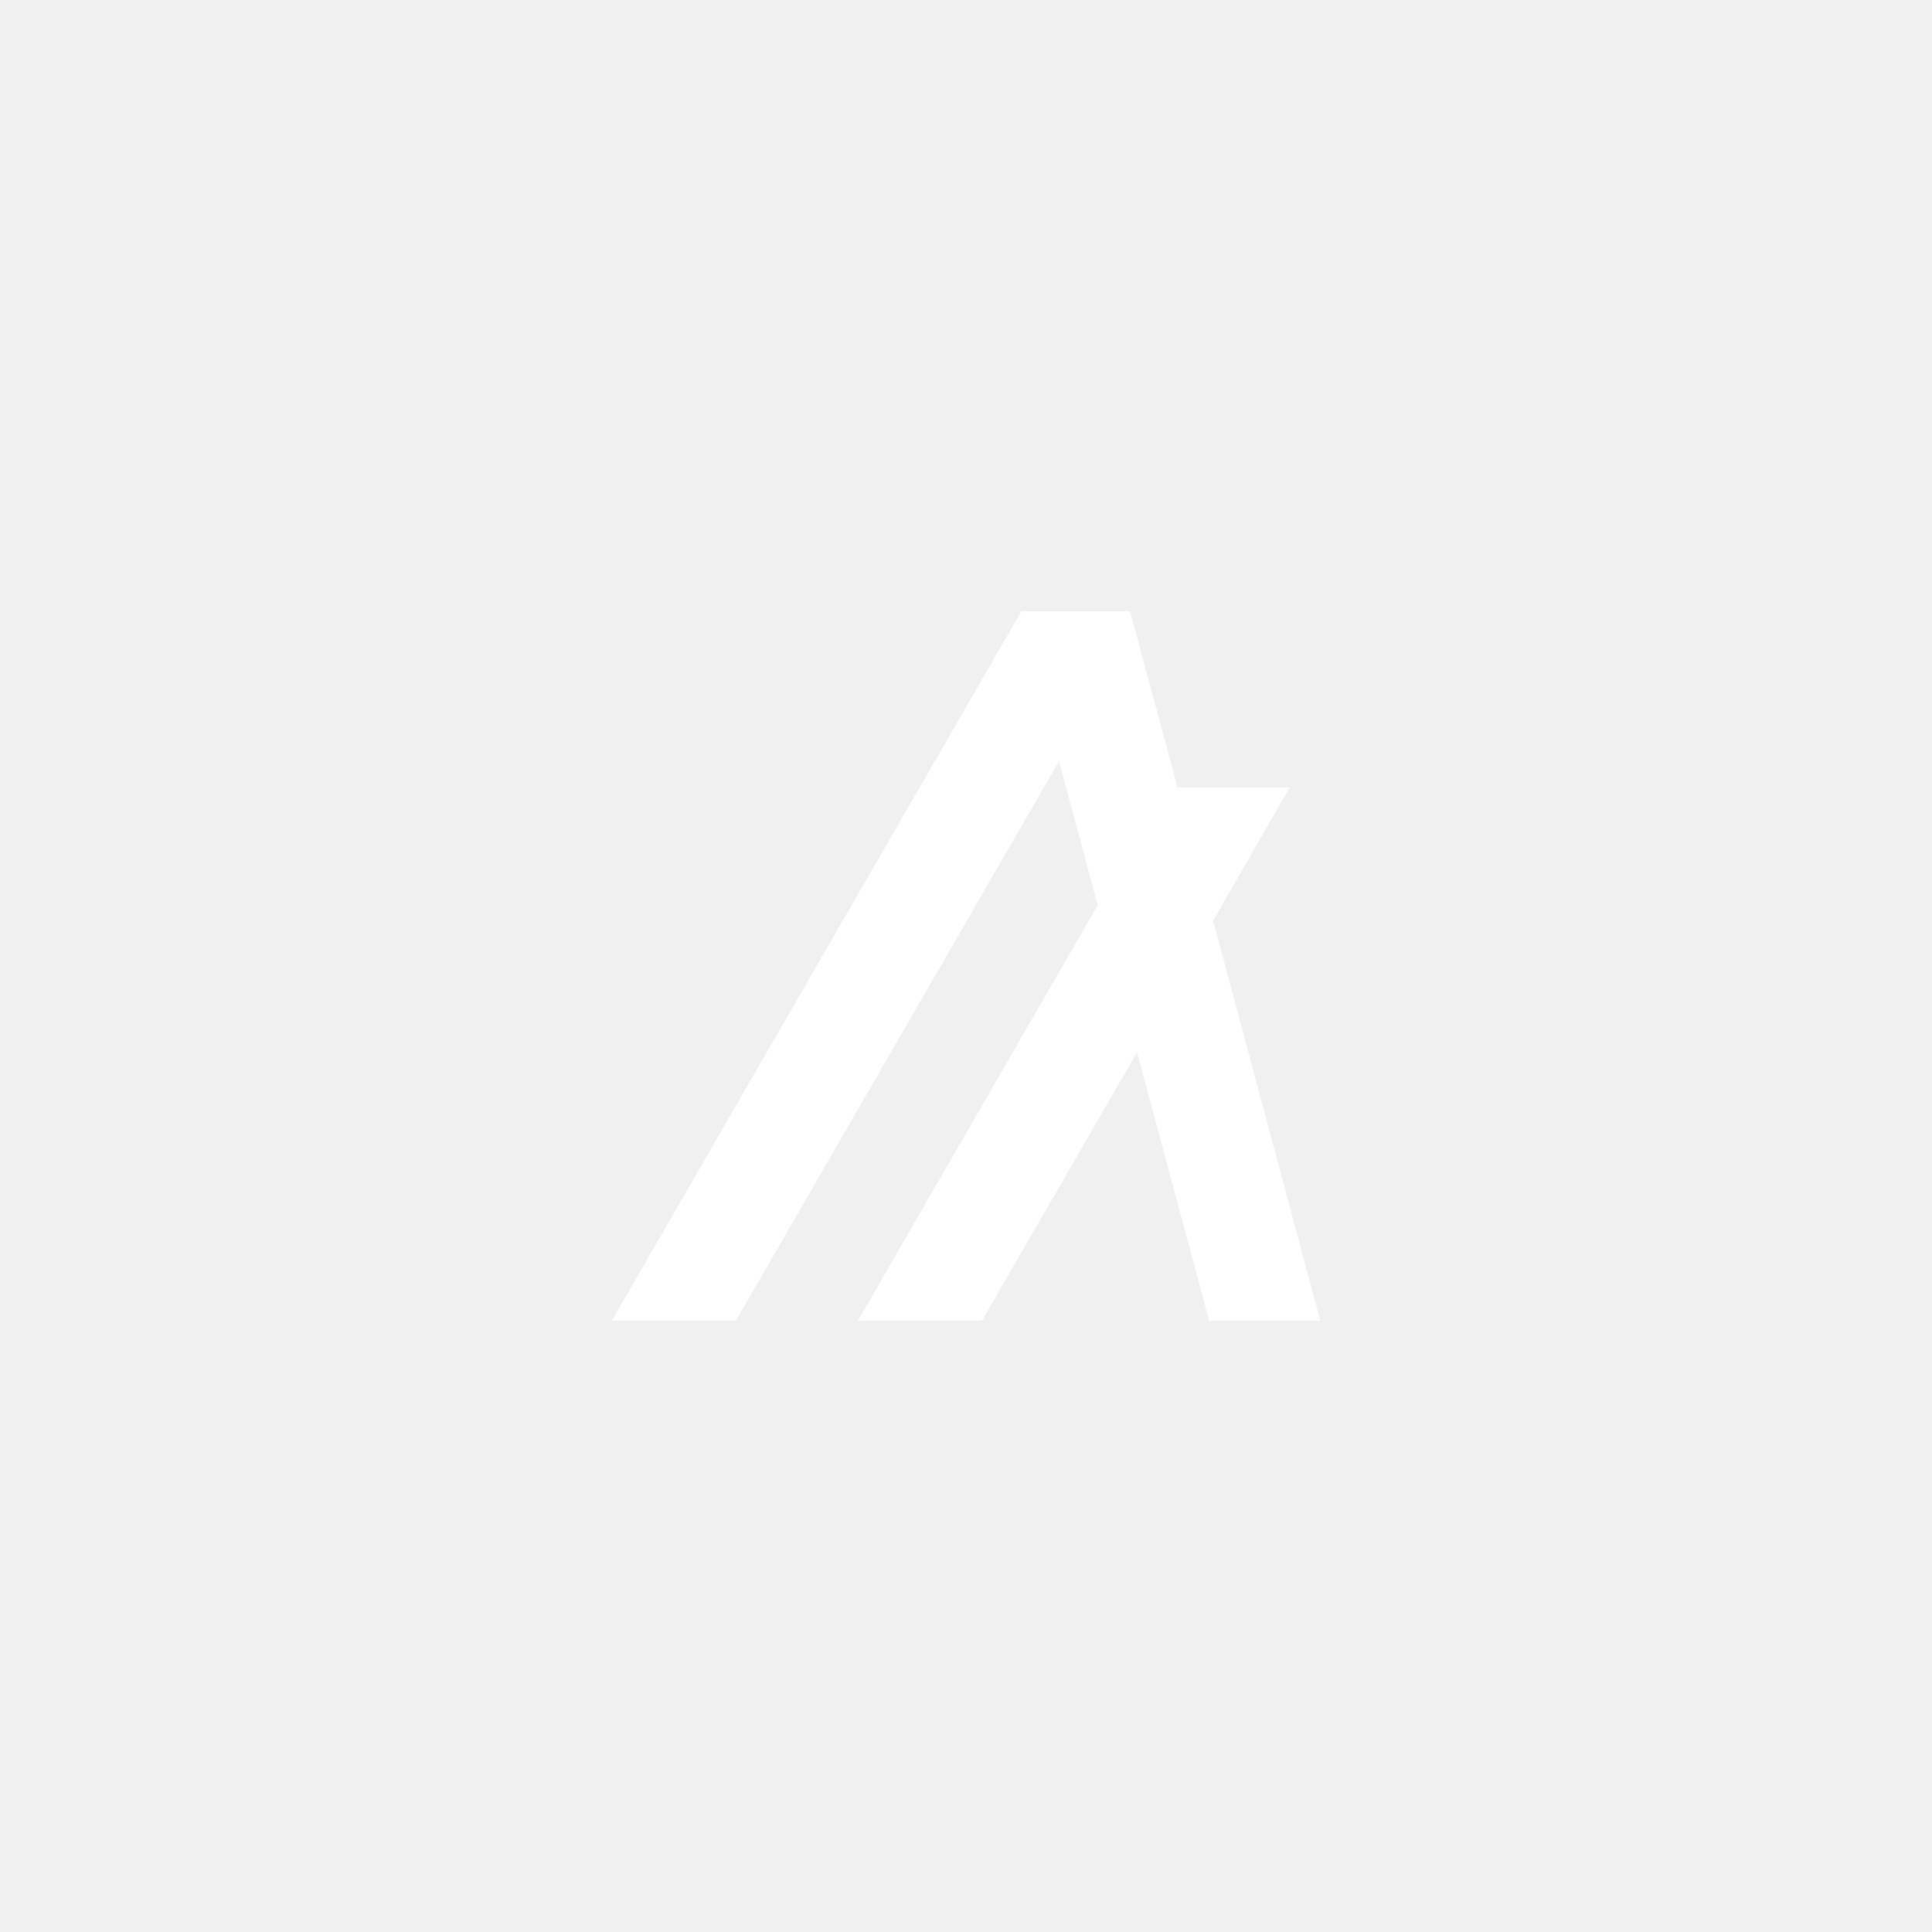
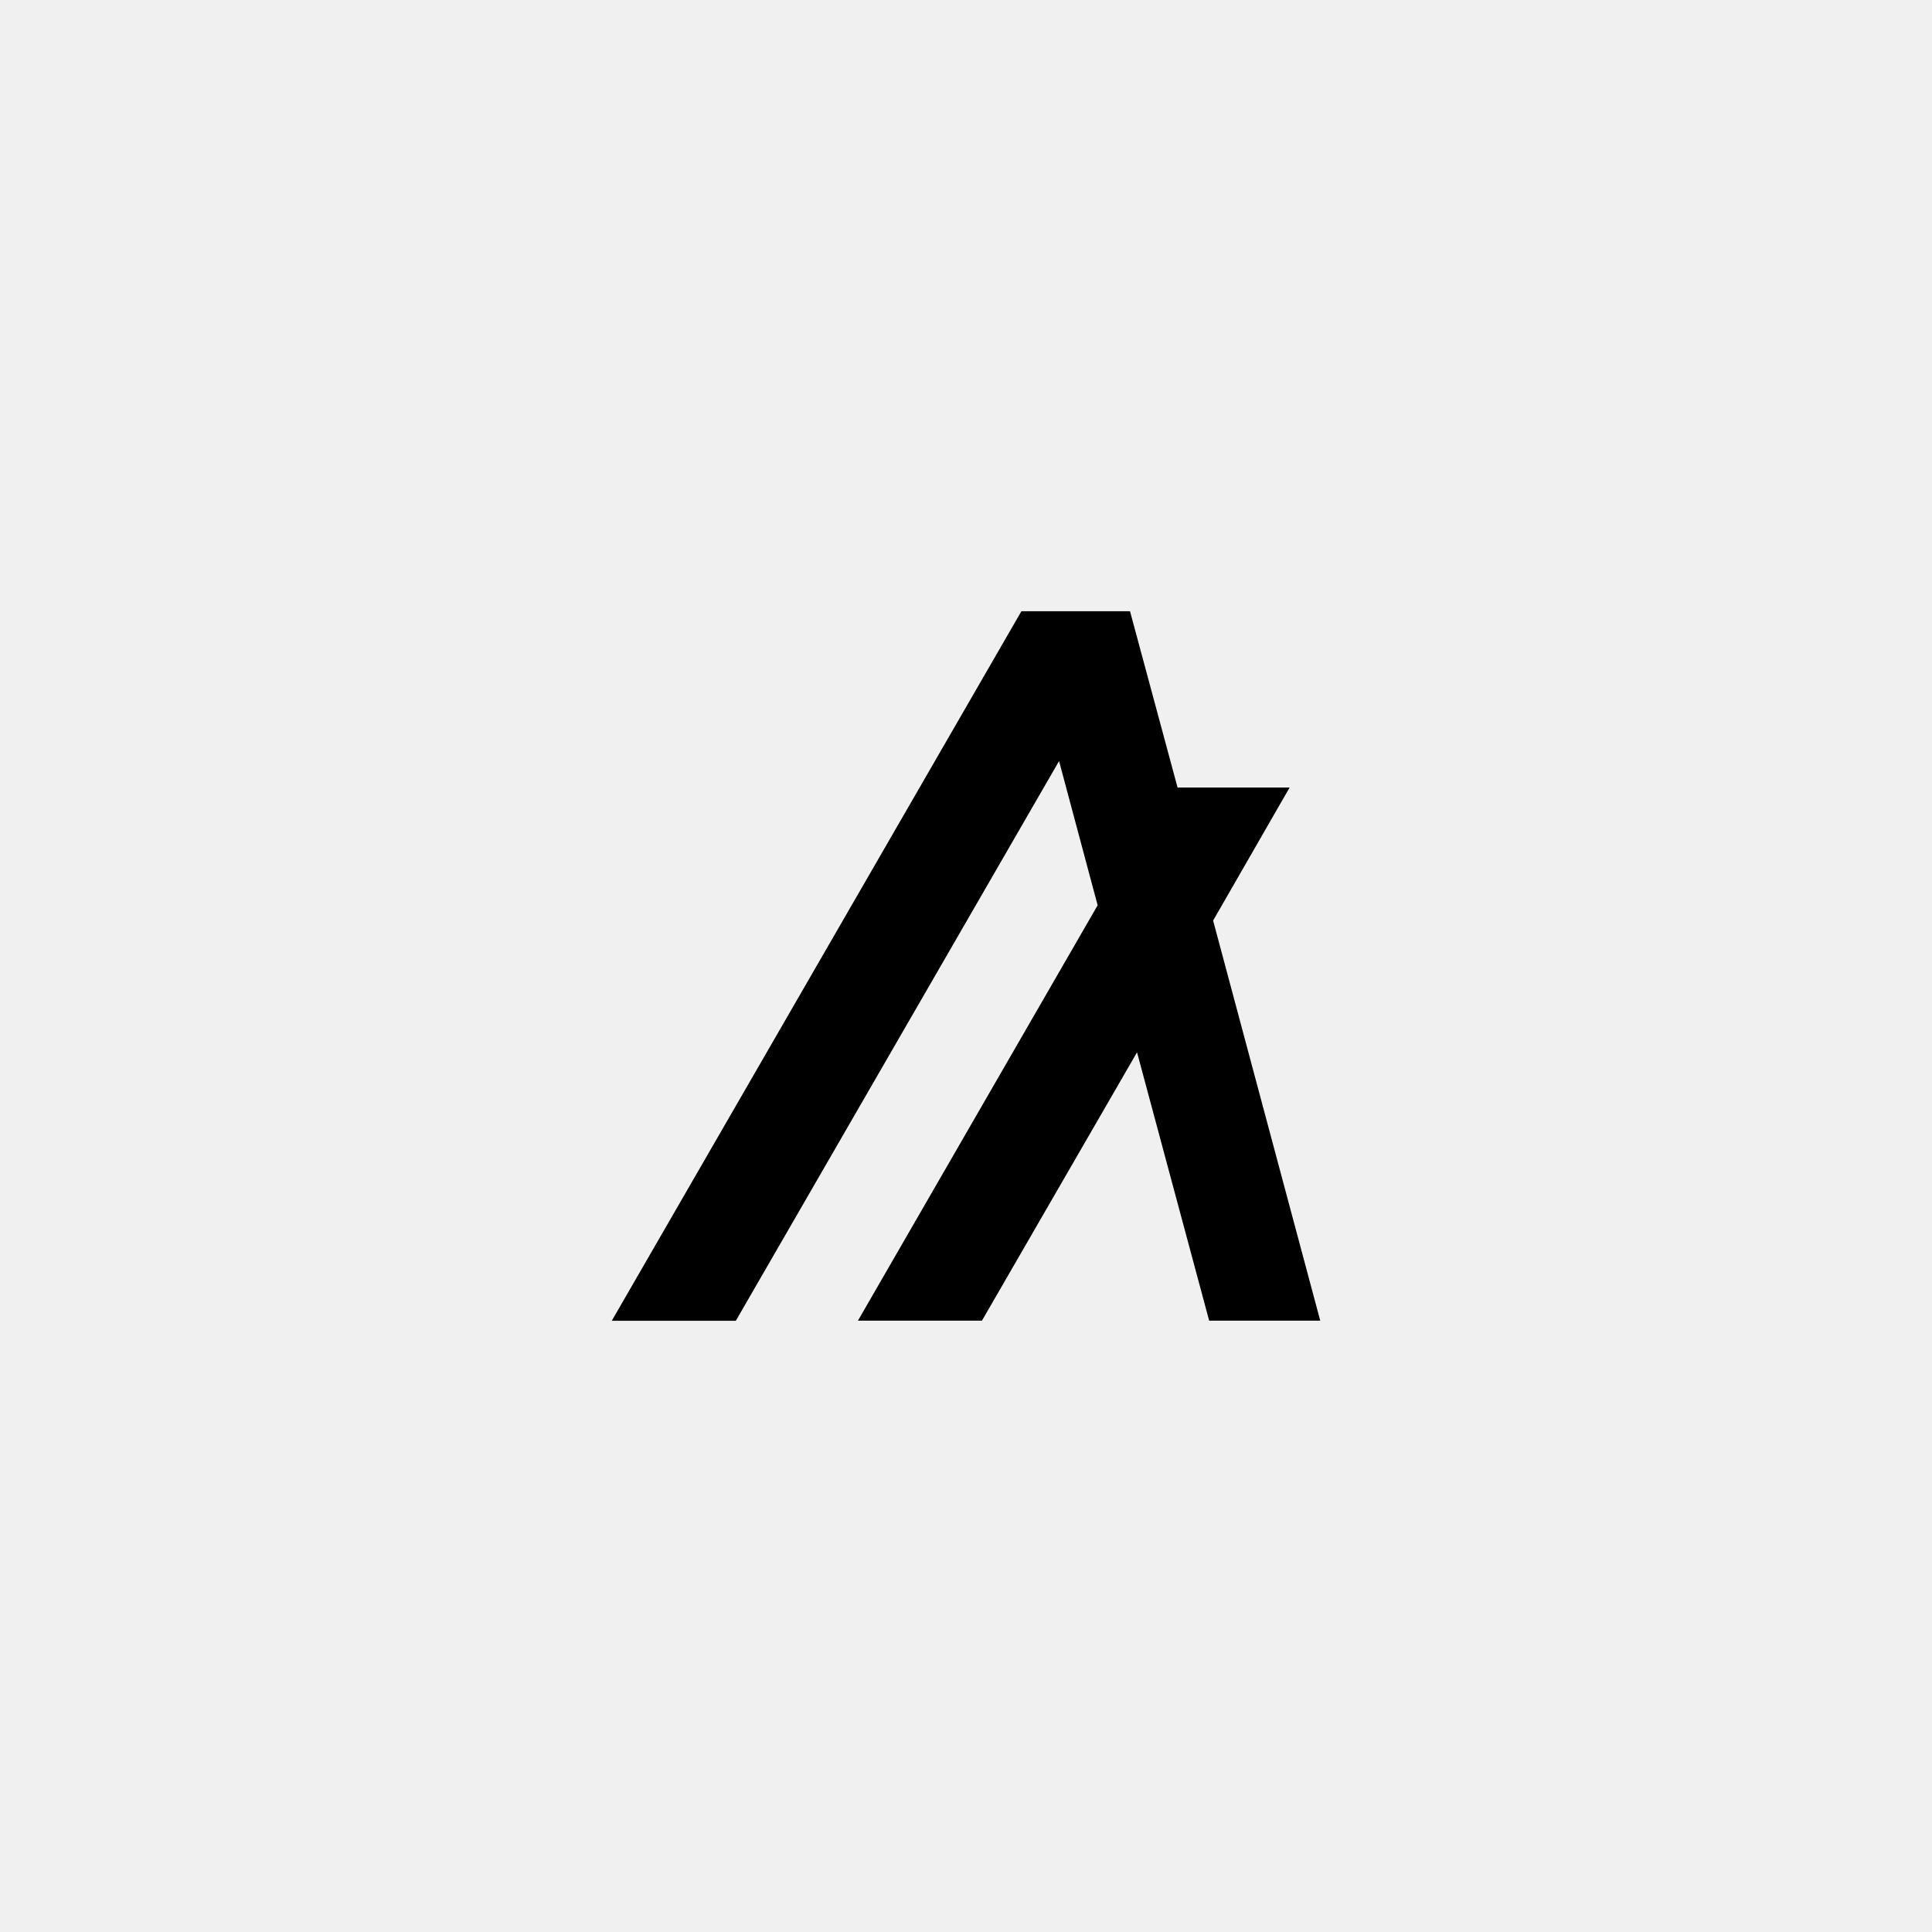
<svg xmlns="http://www.w3.org/2000/svg" id="Layer_1" data-name="Layer 1" viewBox="0 0 650 650">
  <defs>
-     <style>.cls-1{fill:#fff;}</style>
+     <style>.cls-1{fill:'currentColor';}</style>
  </defs>
  <g id="lINT7W">
    <polygon class="cls-1" points="444.18 444.32 406.81 444.32 382.54 354.04 330.36 444.33 288.64 444.33 369.29 304.57 356.31 256.05 247.56 444.36 205.82 444.36 343.64 205.64 380.18 205.64 396.18 264.95 433.88 264.95 408.14 309.71 444.18 444.32" />
  </g>
</svg>
